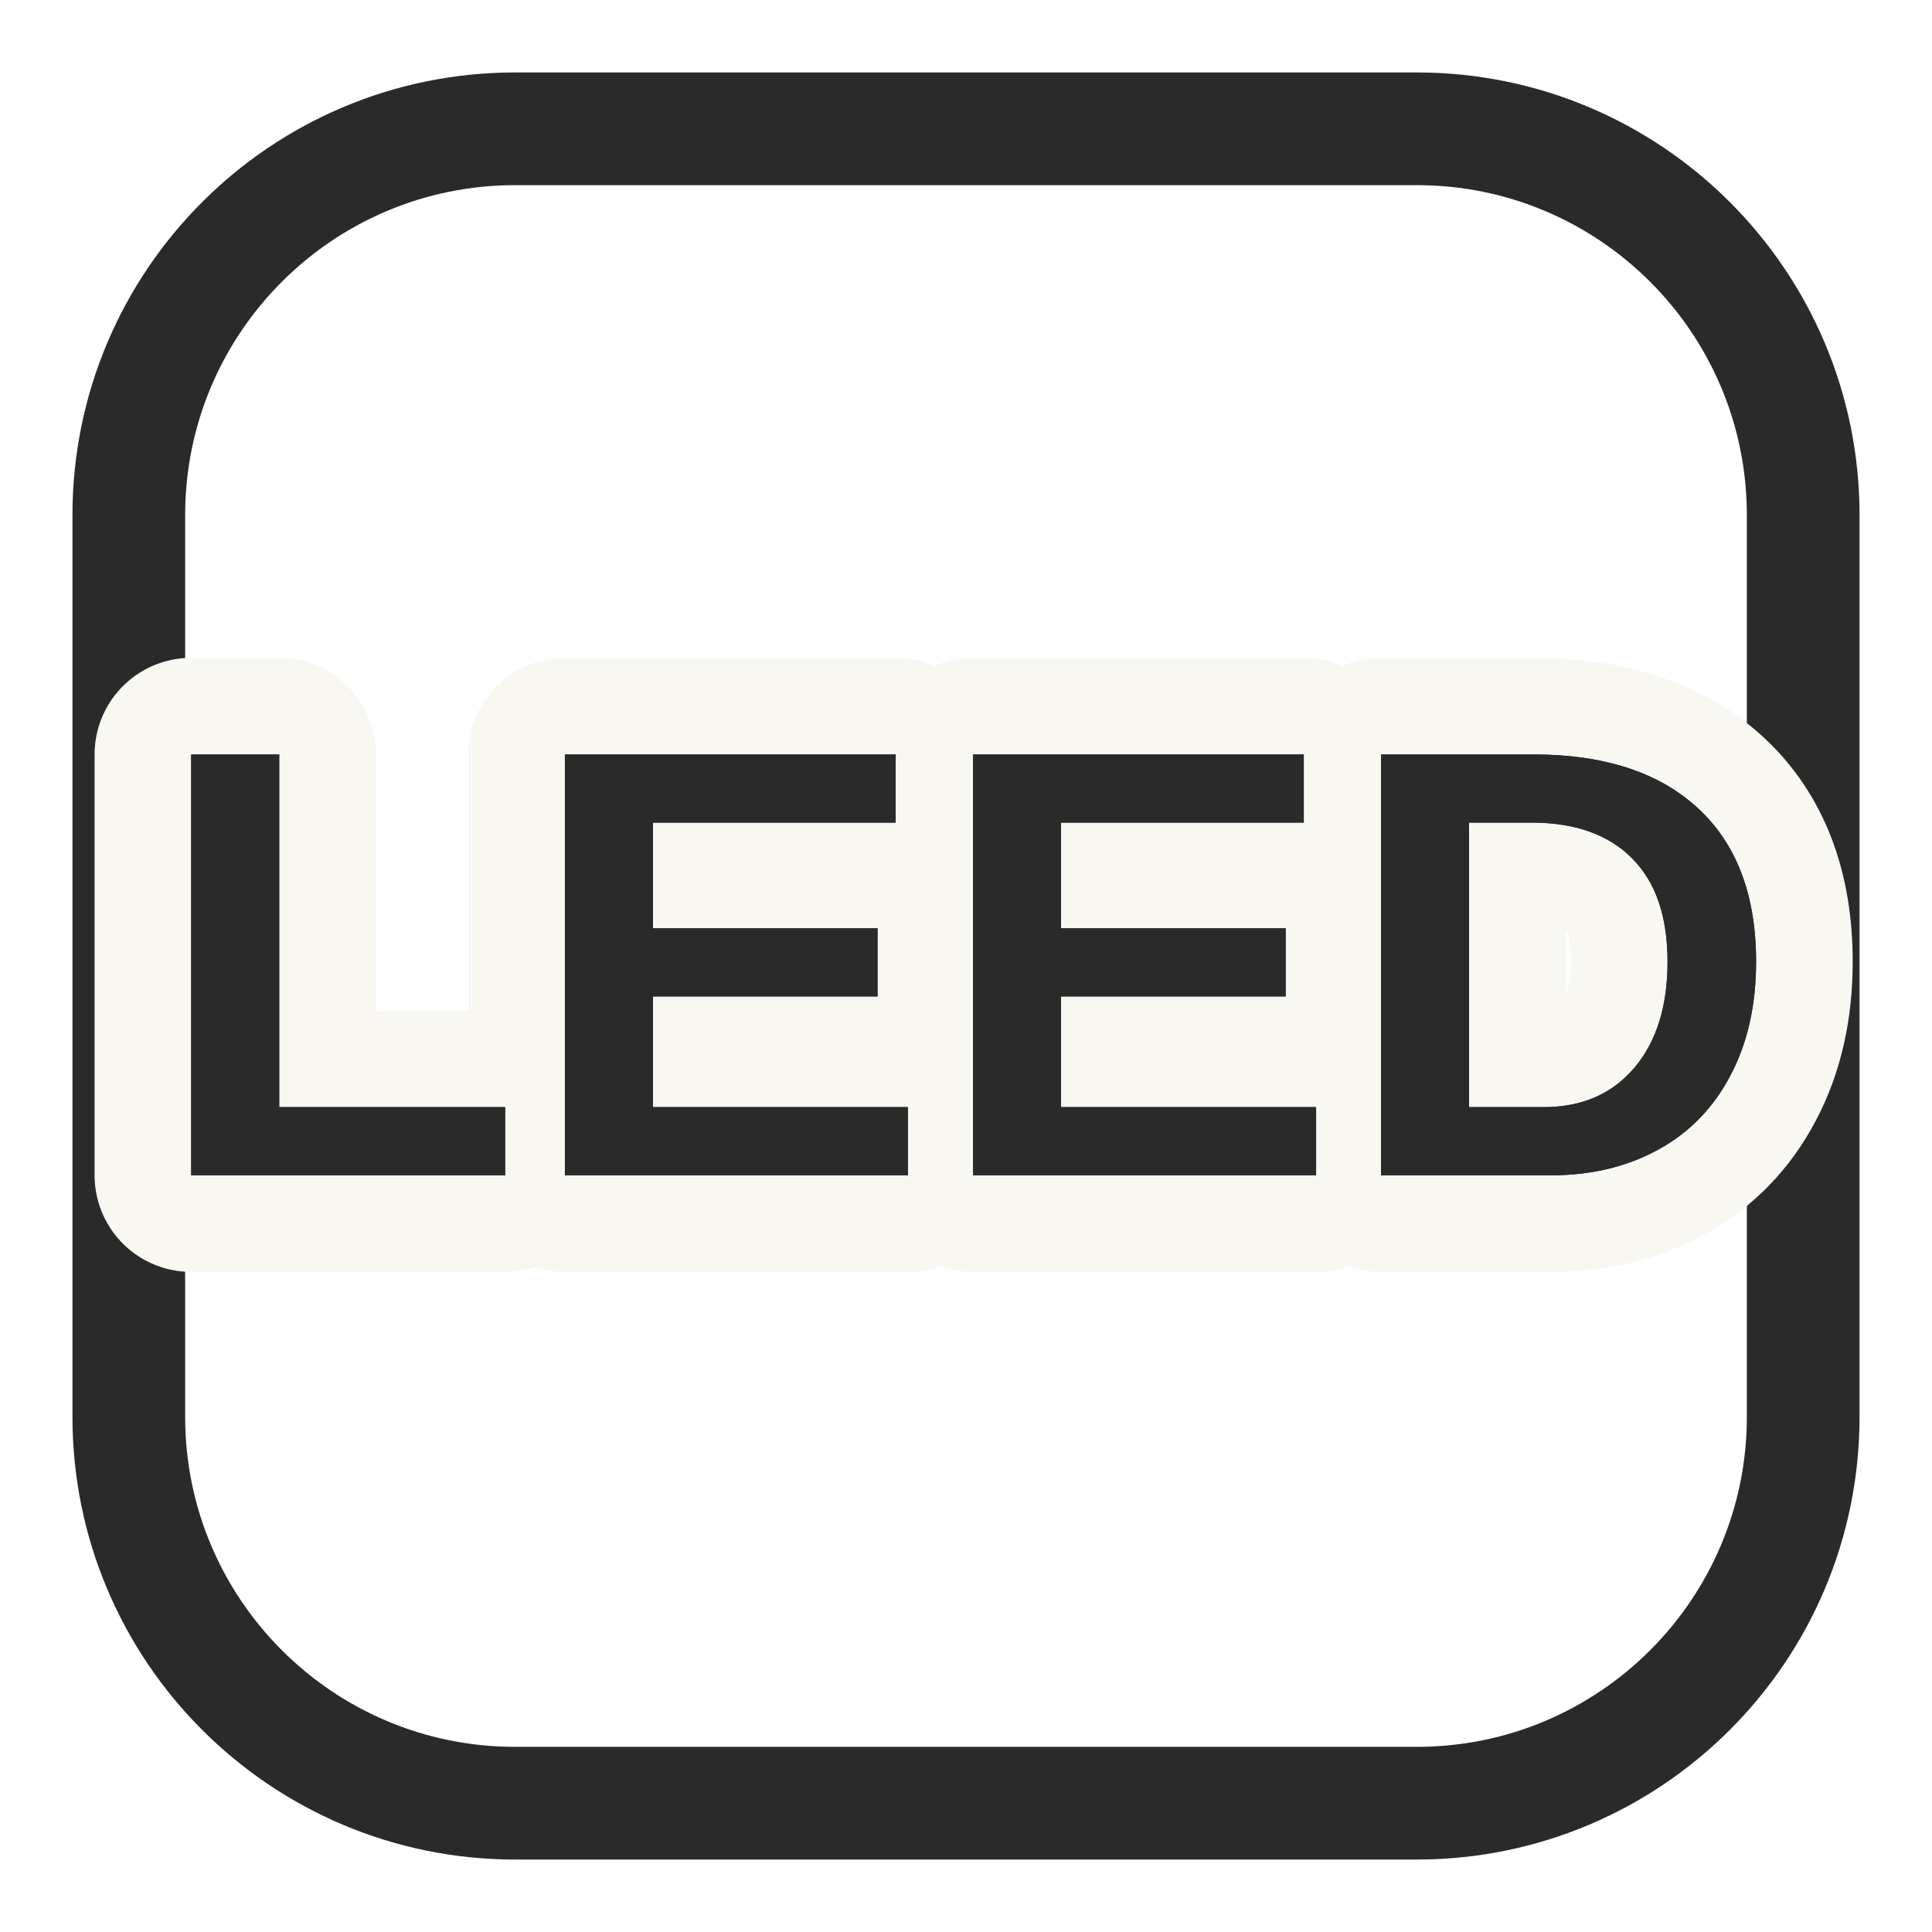
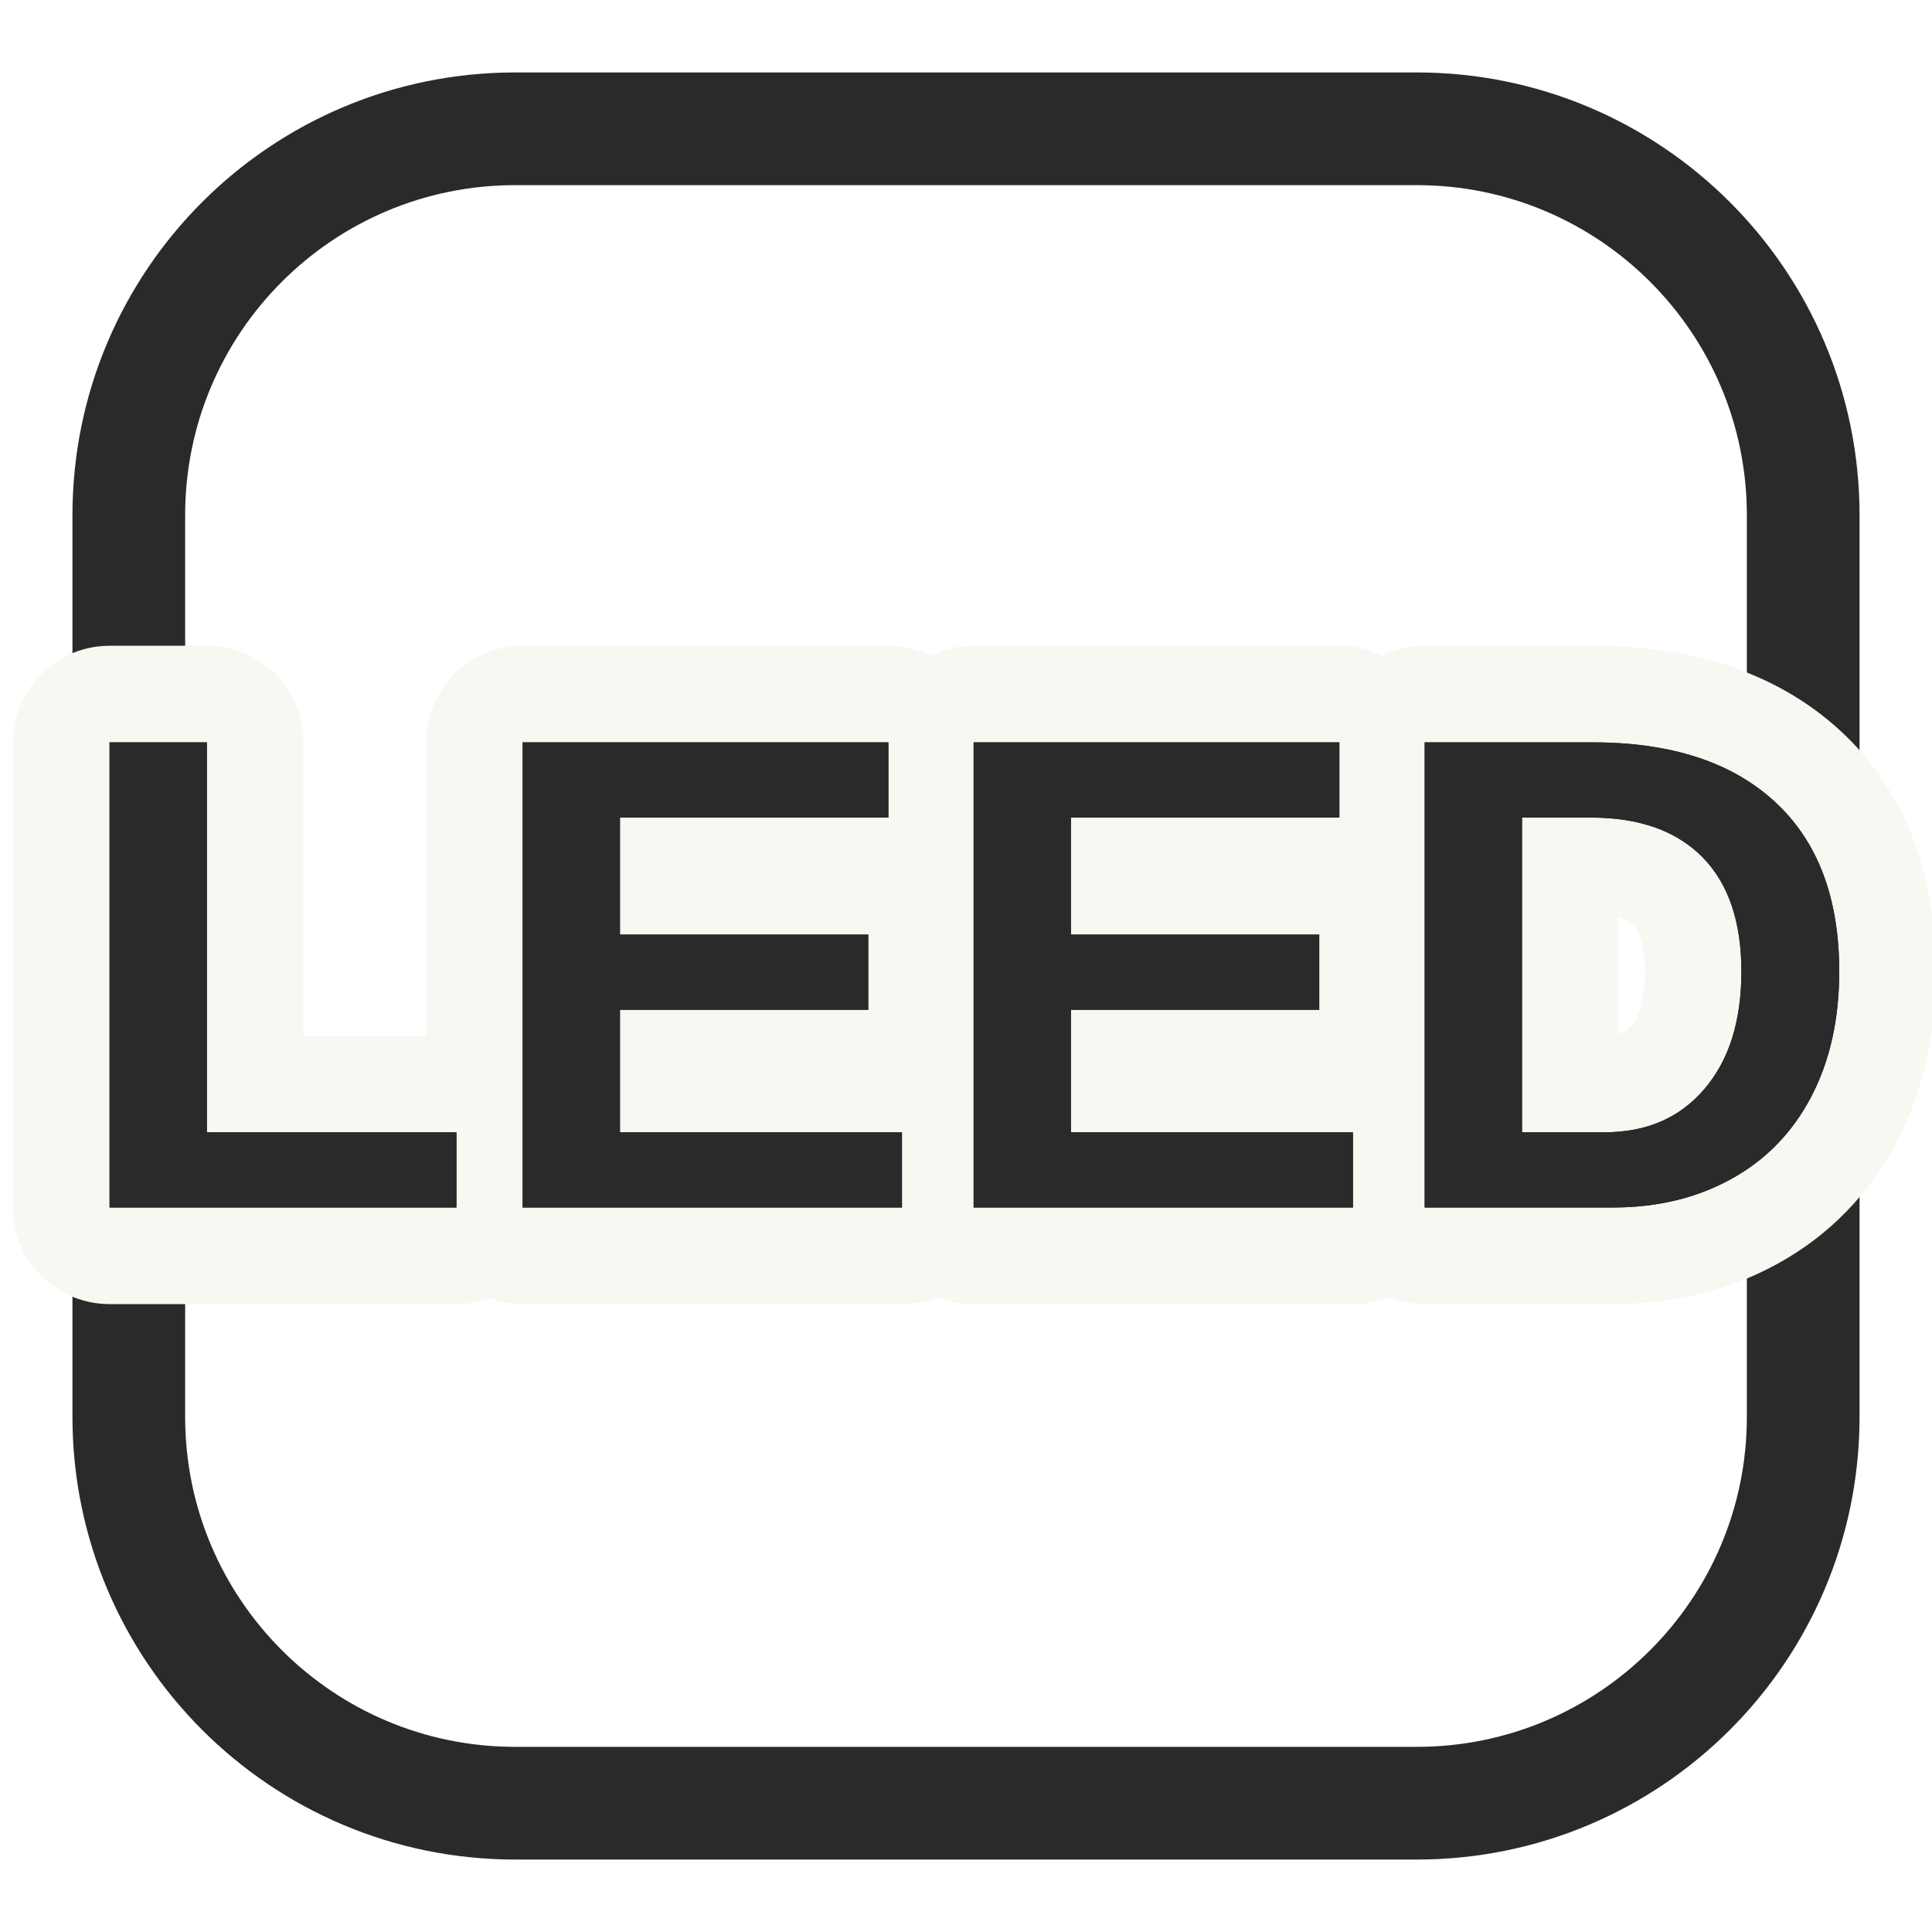
<svg xmlns="http://www.w3.org/2000/svg" viewBox="0 0 120 120">
  <defs>
    <style>
      .txt { font-family: Arial, sans-serif; font-weight: 900; text-anchor: middle; fill: #2A2A2A; }
      .cut { stroke: #F9F7F2; stroke-width: 12px; paint-order: stroke fill; stroke-linecap: round; stroke-linejoin: round; }
    </style>
  </defs>
  <rect x="8" y="8" width="104" height="104" rx="24" fill="none" stroke="#2A2A2A" stroke-width="7" />
-   <text x="60" y="73" class="txt cut" font-size="38">LEED</text>
-   <text x="60" y="73" class="txt" font-size="38">LEED</text>
+   <text x="60" y="75" class="txt cut" font-size="42">LEED</text>
+   <text x="60" y="75" class="txt" font-size="42">LEED</text>
</svg>
